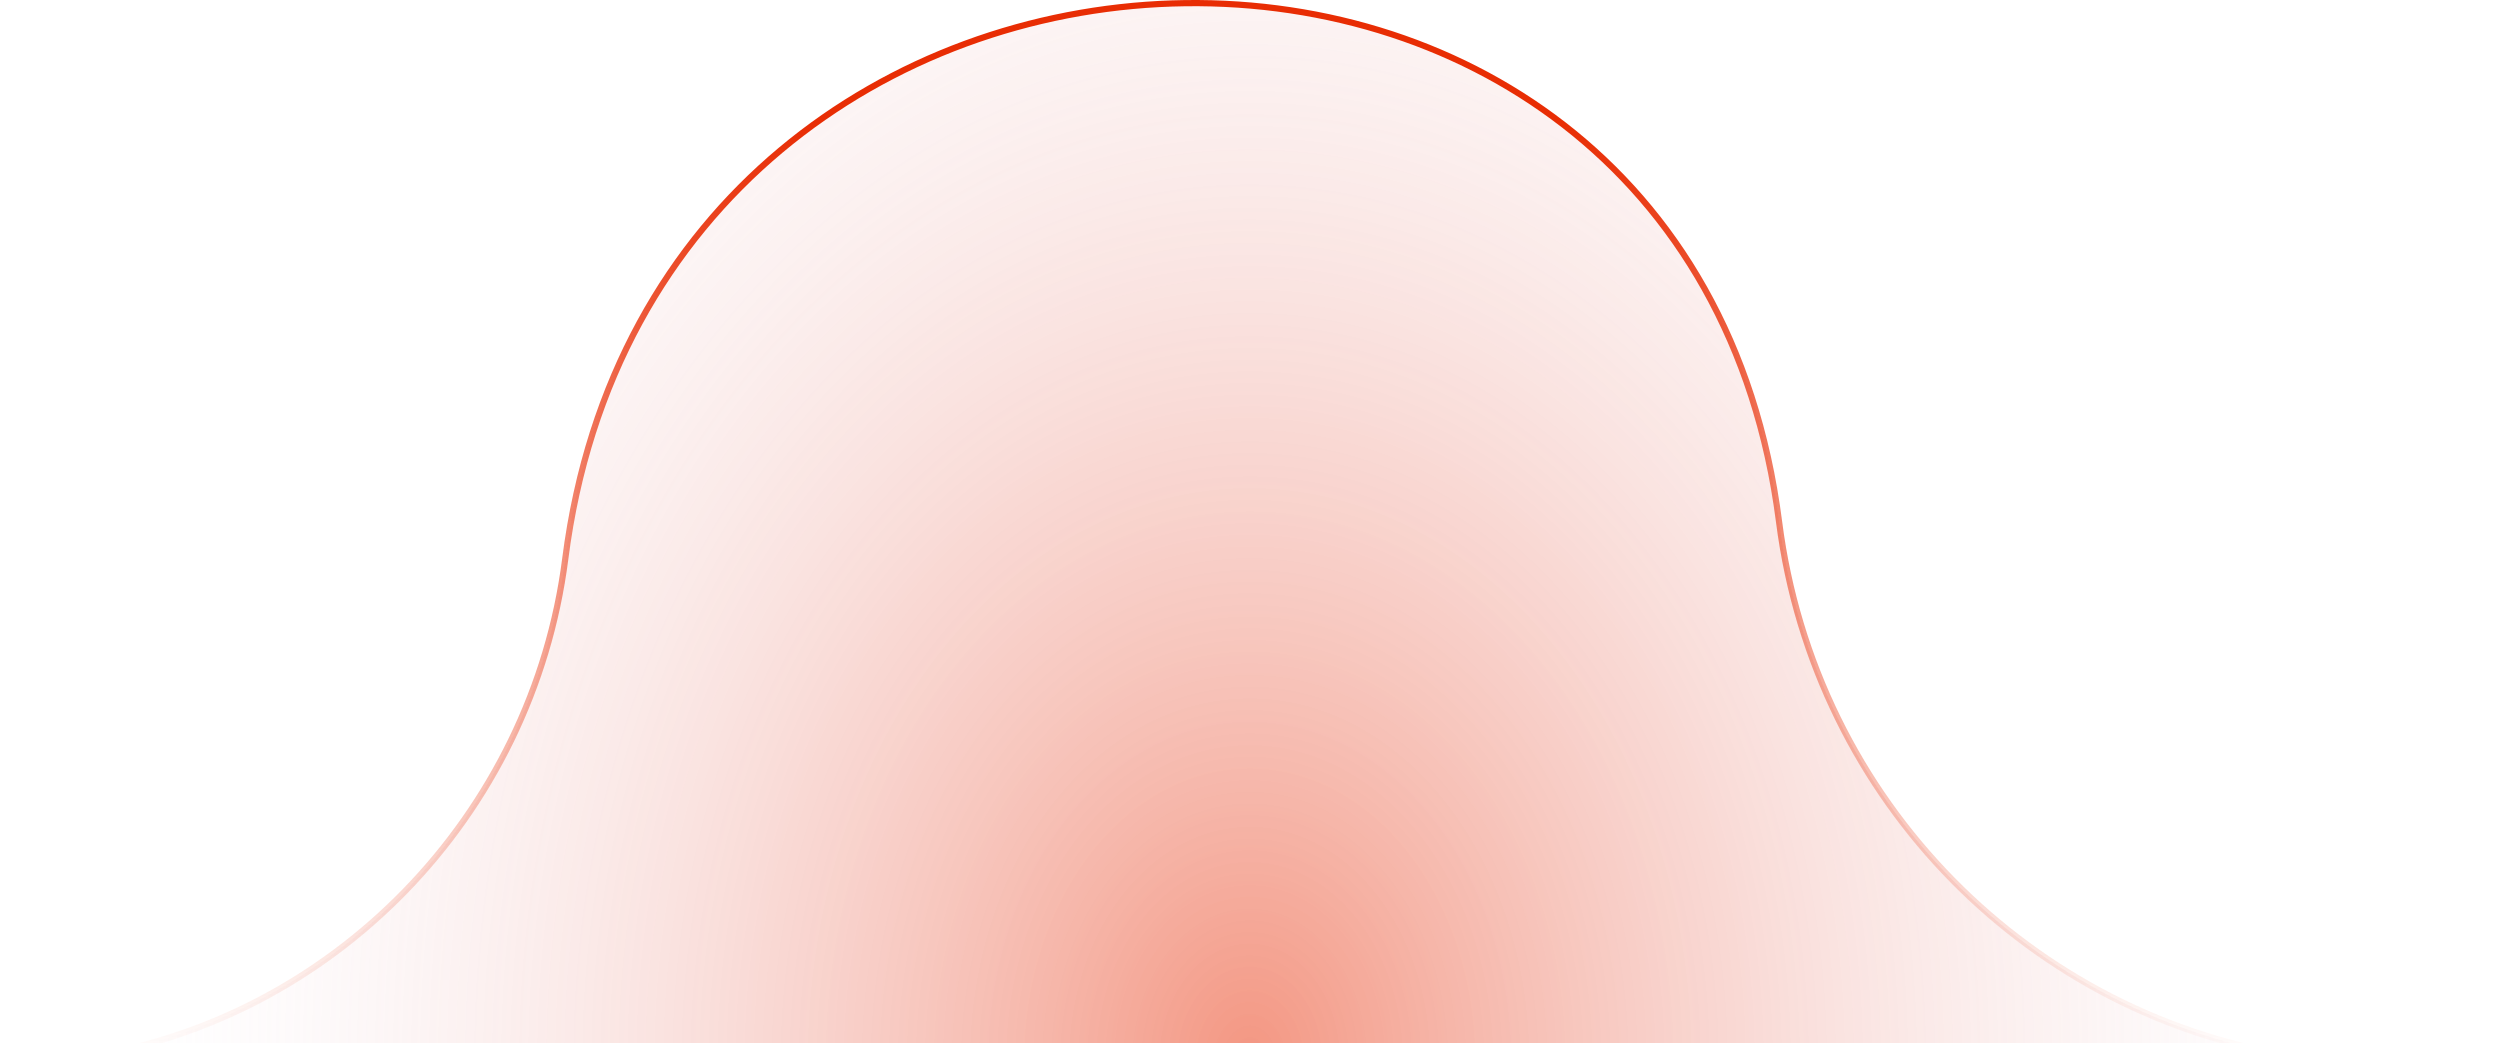
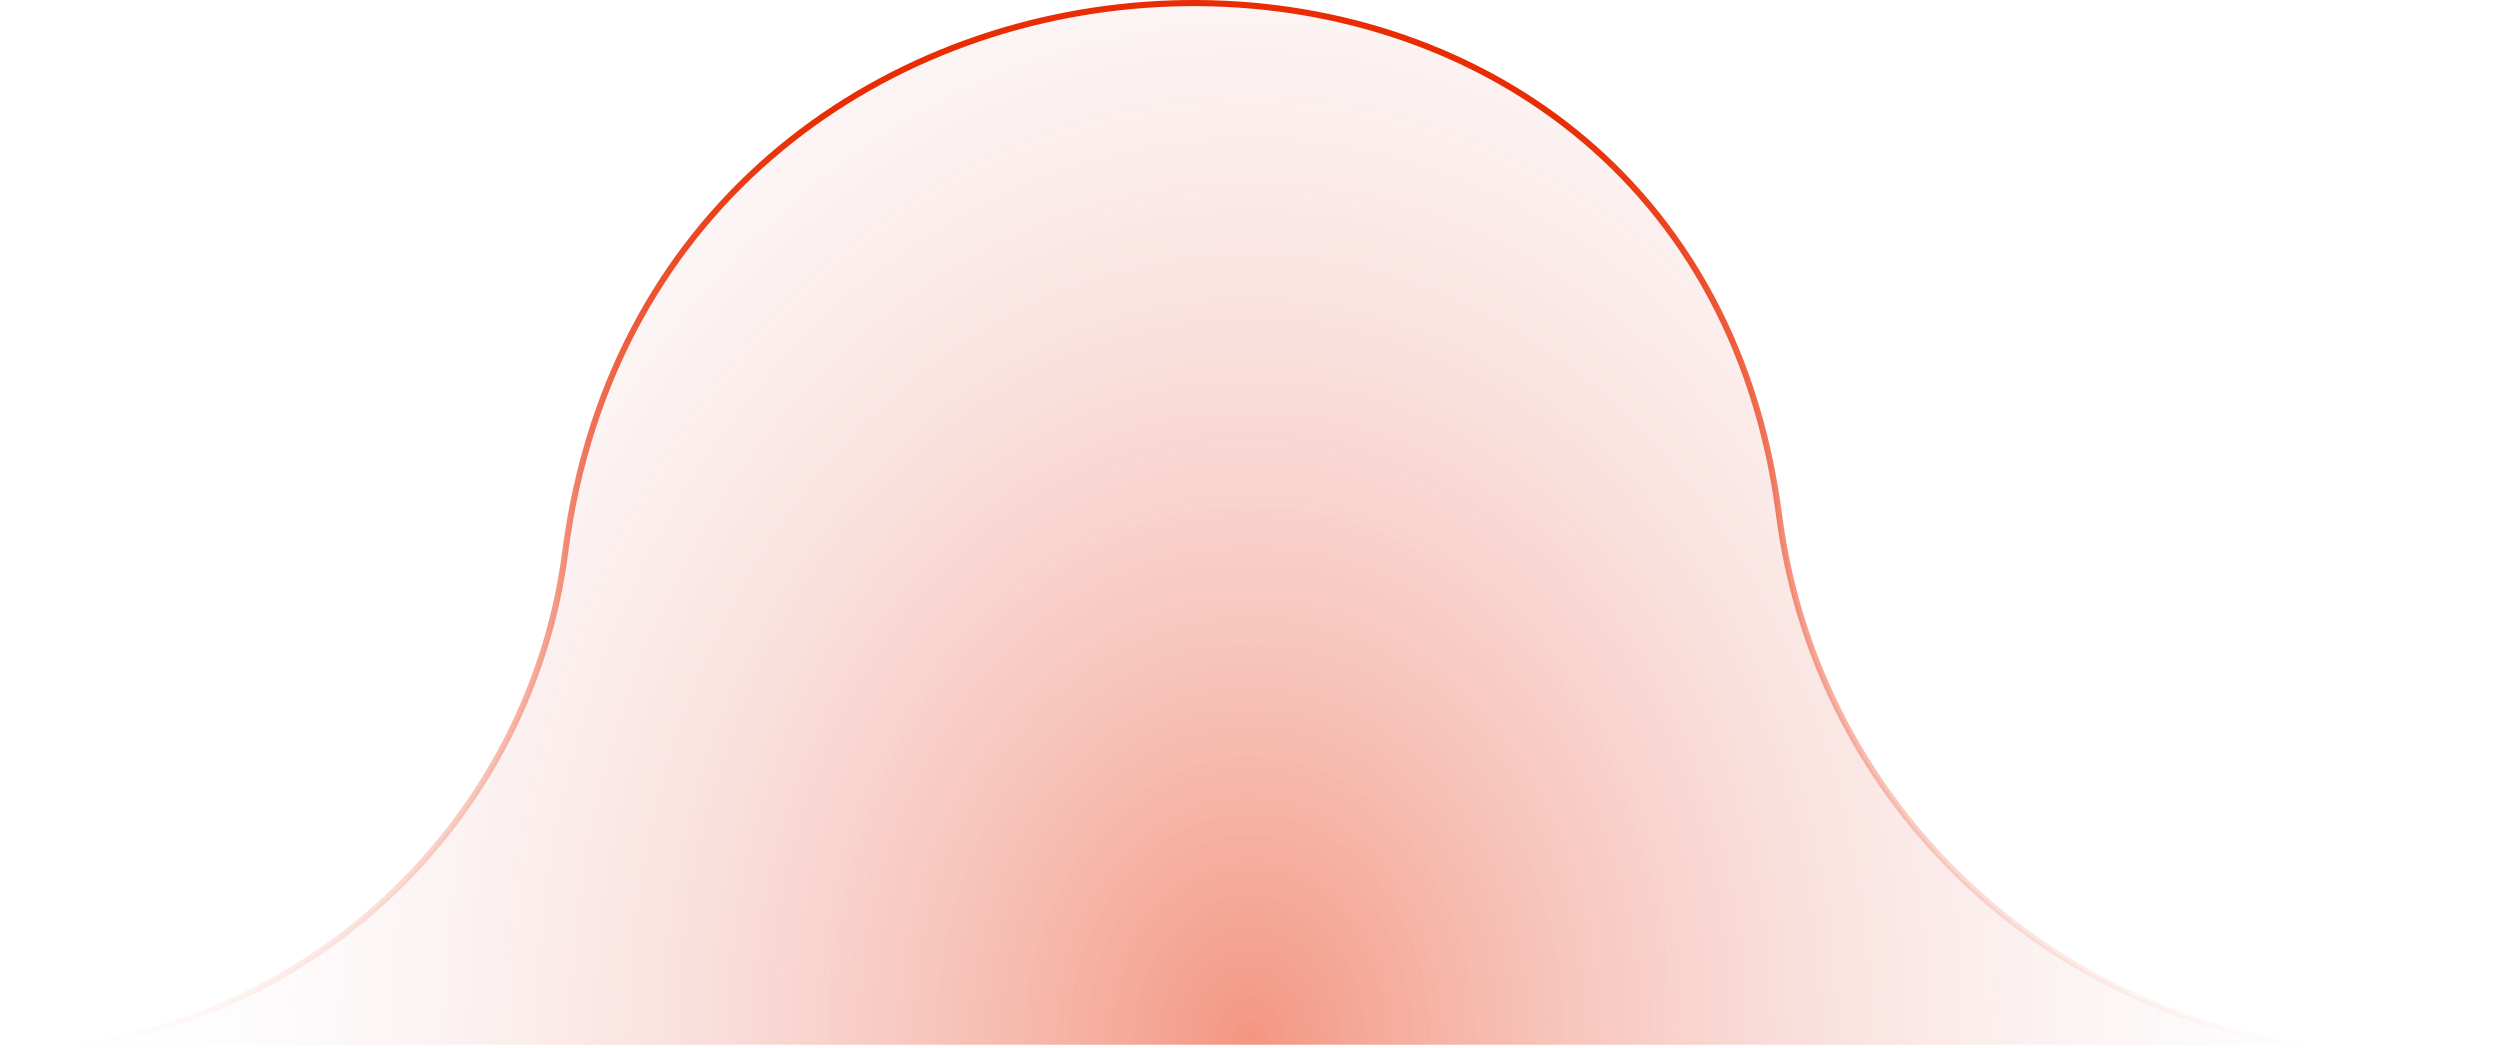
- <svg xmlns="http://www.w3.org/2000/svg" width="403" height="168" viewBox="0 0 403 168" fill="none">
+ <svg xmlns="http://www.w3.org/2000/svg" width="408" height="171" viewBox="0 0 408 171" fill="none">
  <g style="mix-blend-mode:plus-darker">
-     <path d="M371.175 170.5H13.397C53.543 164.46 85.817 131.714 91.124 90.052C98.473 32.358 143.708 2.037 188.97 0.557C234.225 -0.923 279.436 26.429 286.783 84.105C292.541 129.307 327.583 164.246 371.175 170.5Z" fill="url(#paint0_radial_384_2708)" fill-opacity="0.5" />
-     <path d="M371.175 170.5H13.397C53.543 164.46 85.817 131.714 91.124 90.052C98.473 32.358 143.708 2.037 188.97 0.557C234.225 -0.923 279.436 26.429 286.783 84.105C292.541 129.307 327.583 164.246 371.175 170.5Z" stroke="url(#paint1_linear_384_2708)" />
+     <path d="M375.782 170.5H13.562C54.2 164.461 86.874 131.719 92.248 90.052C99.688 32.363 145.483 2.037 191.314 0.557C237.139 -0.923 282.91 26.434 290.347 84.106C296.177 129.311 331.655 164.246 375.782 170.5Z" fill="url(#paint0_radial_829_5081)" fill-opacity="0.5" />
+     <path d="M375.782 170.5H13.562C54.2 164.461 86.874 131.719 92.248 90.052C99.688 32.363 145.483 2.037 191.314 0.557C237.139 -0.923 282.91 26.434 290.347 84.106C296.177 129.311 331.655 164.246 375.782 170.5Z" stroke="url(#paint1_linear_829_5081)" />
  </g>
  <defs>
-     <radialGradient id="paint0_radial_384_2708" cx="0" cy="0" r="1" gradientUnits="userSpaceOnUse" gradientTransform="translate(201.5 171) rotate(-90) scale(240.203 186.293)">
+     <radialGradient id="paint0_radial_829_5081" cx="0" cy="0" r="1" gradientUnits="userSpaceOnUse" gradientTransform="translate(204 171) rotate(-90) scale(240.203 188.604)">
      <stop stop-color="#E82D04" />
      <stop offset="1" stop-color="#EDE4F3" stop-opacity="0" />
    </radialGradient>
-     <linearGradient id="paint1_linear_384_2708" x1="201.5" y1="19.611" x2="201.5" y2="171" gradientUnits="userSpaceOnUse">
+     <linearGradient id="paint1_linear_829_5081" x1="204" y1="19.611" x2="204" y2="171" gradientUnits="userSpaceOnUse">
      <stop stop-color="#E82D04" />
      <stop offset="1" stop-color="#E82D04" stop-opacity="0" />
    </linearGradient>
  </defs>
</svg>
